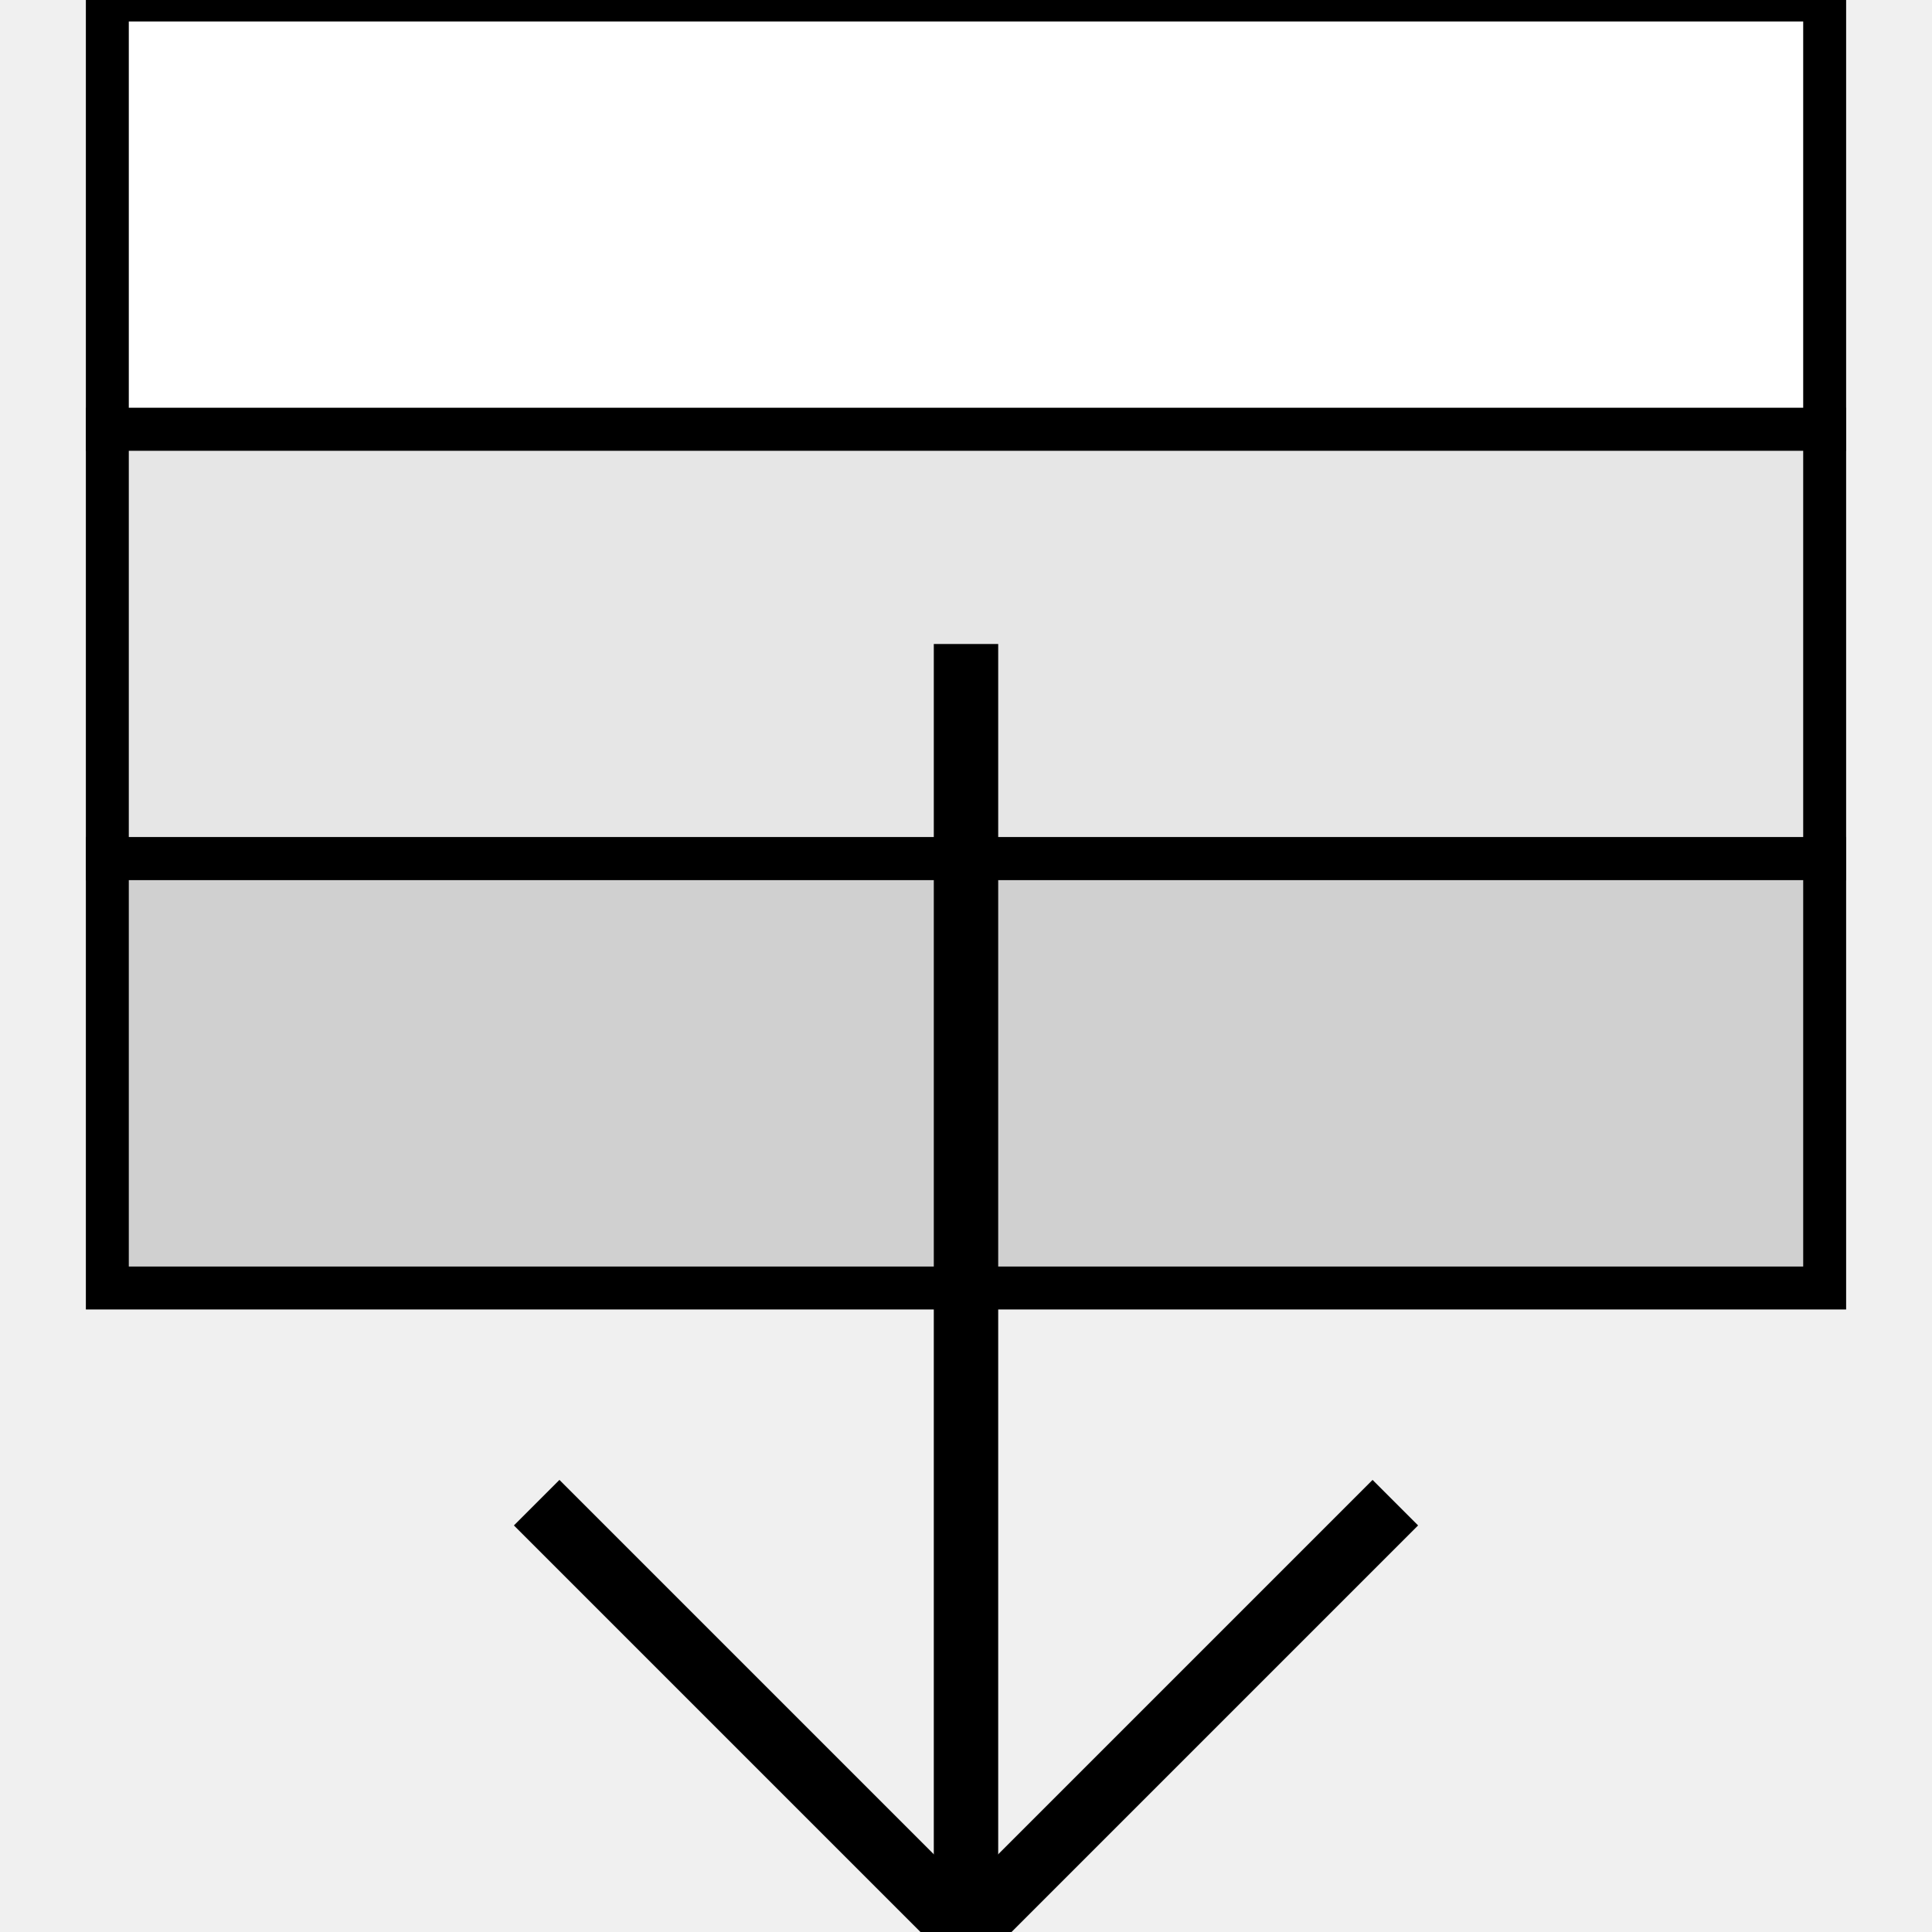
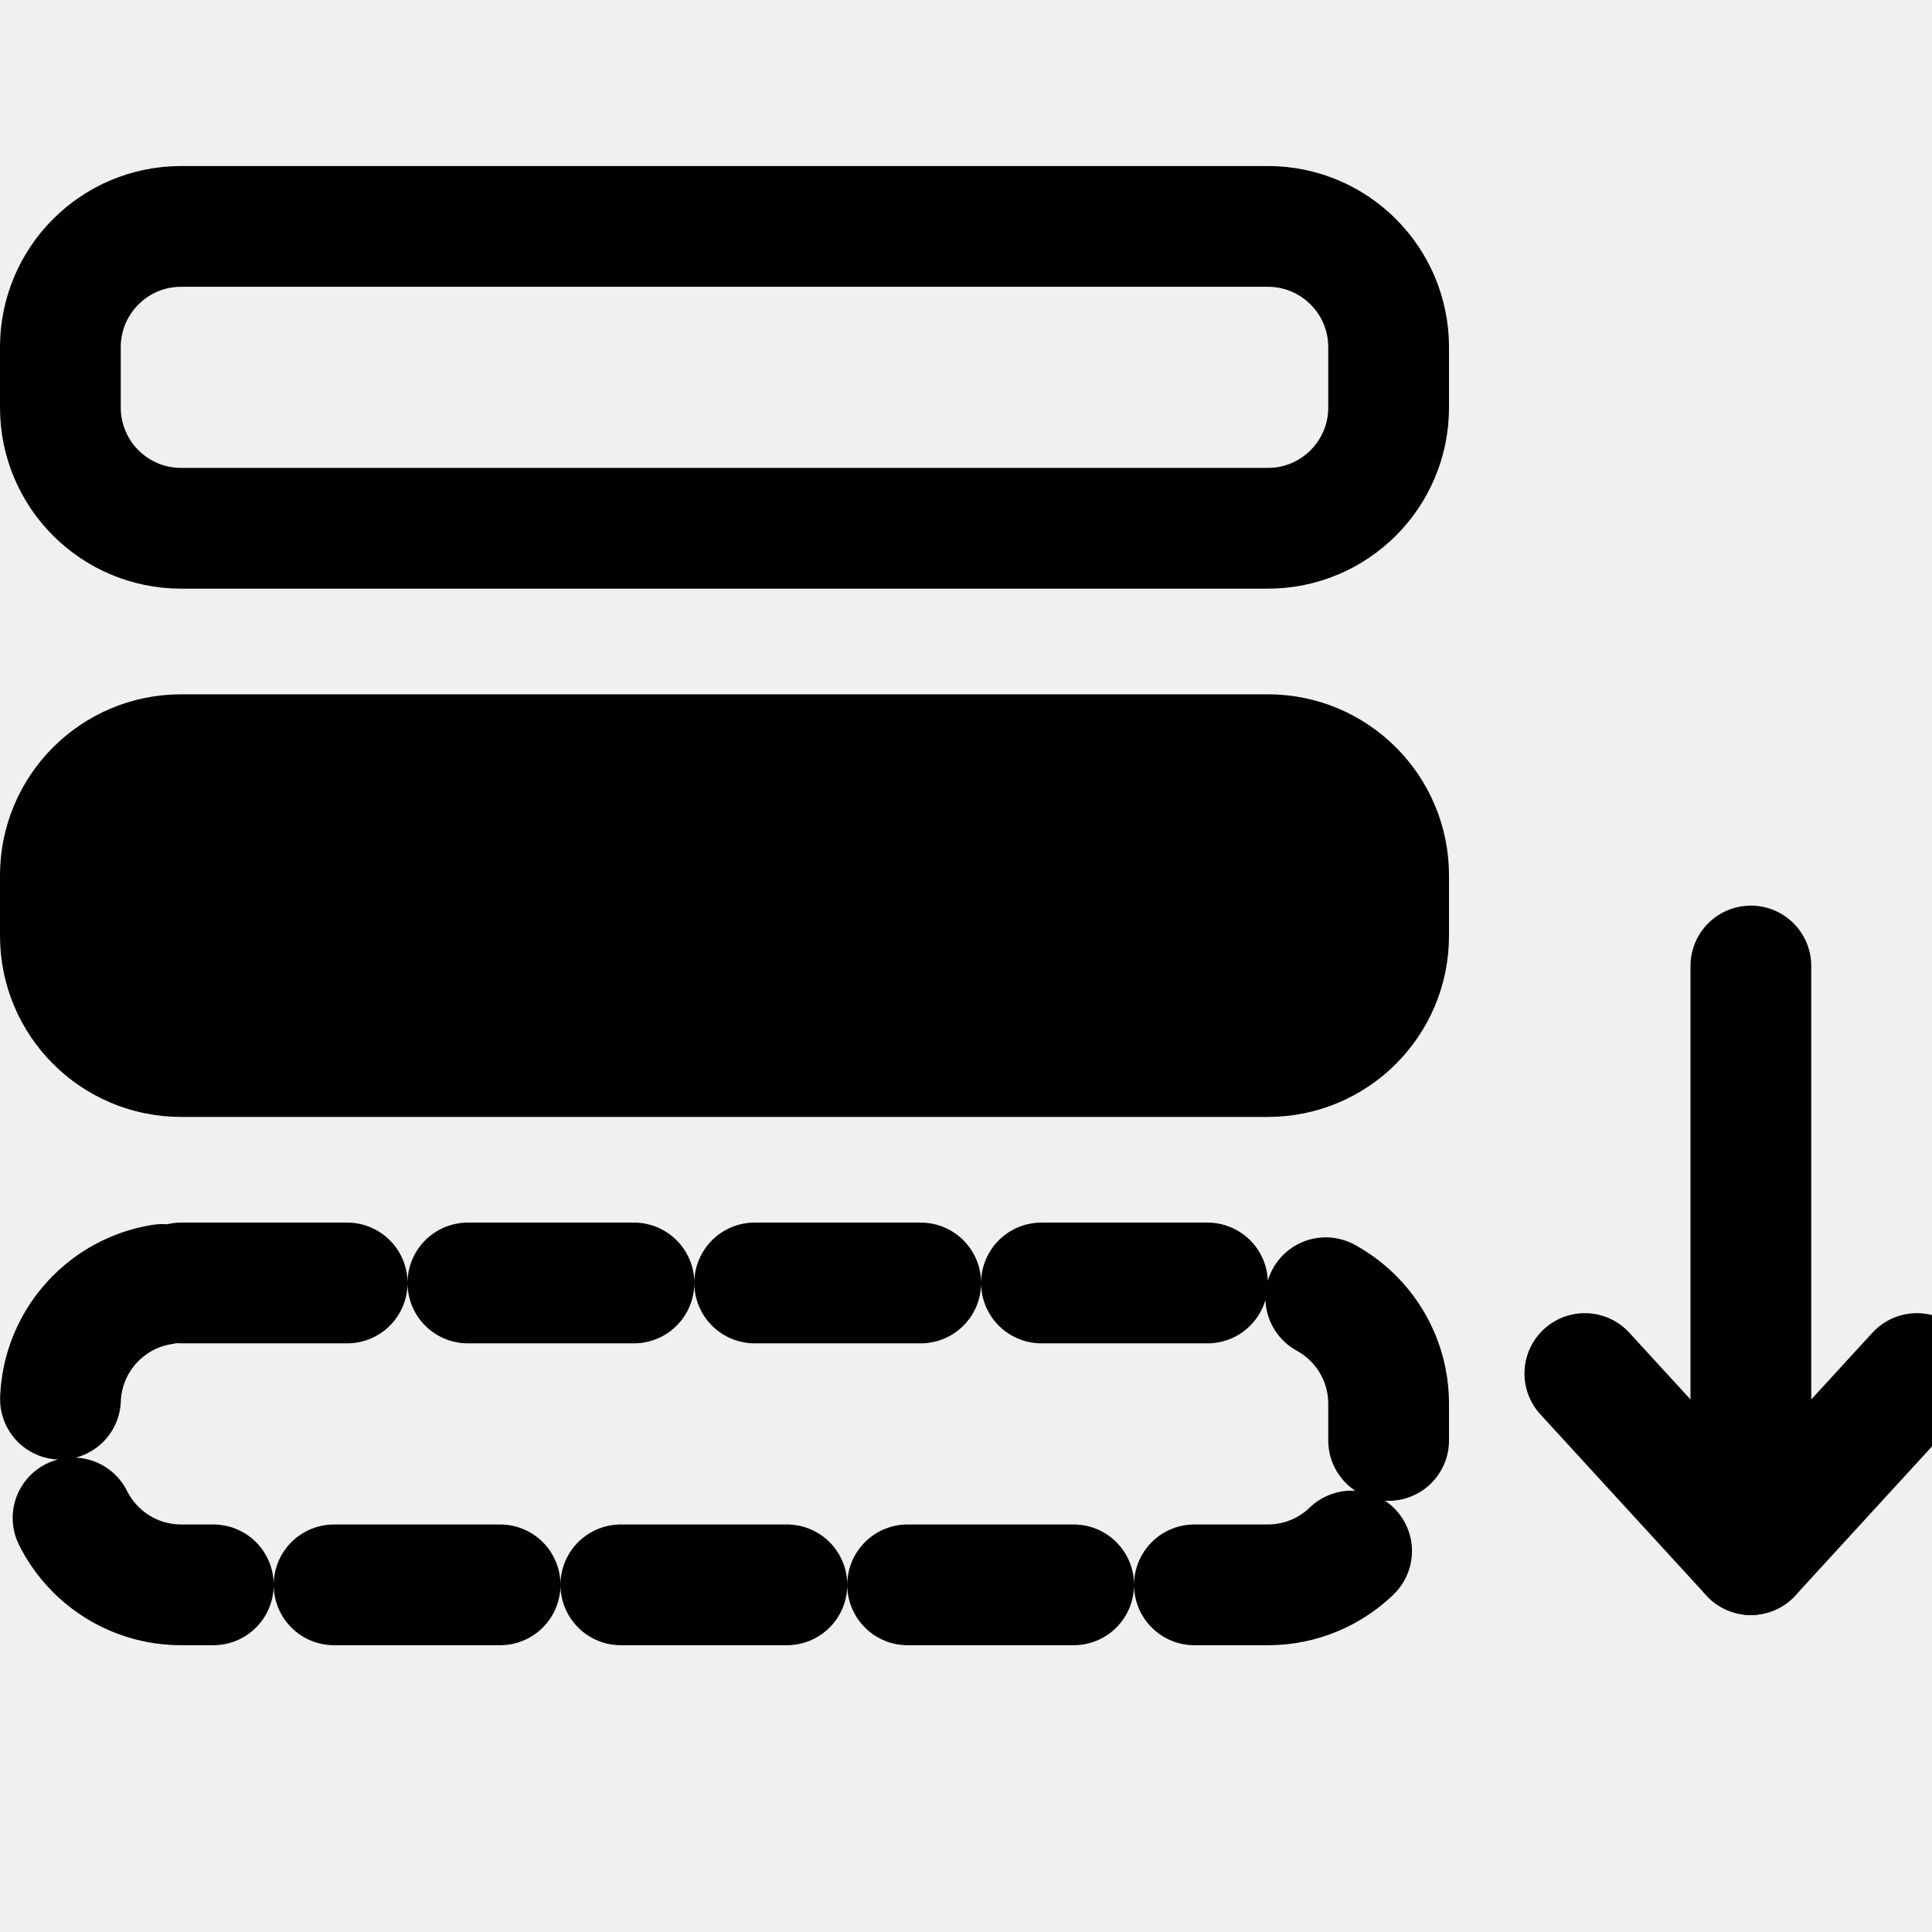
- <svg xmlns="http://www.w3.org/2000/svg" width="1em" height="1em" viewBox="60 40 80 90">
-   <rect x="60" y="40" width="80" height="20" fill="white" stroke="black" stroke-width="2" />
-   <rect x="60" y="60" width="80" height="20" fill="#e6e6e6" stroke="black" stroke-width="2" />
-   <rect x="60" y="80" width="80" height="20" fill="#d0d0d0" stroke="black" stroke-width="2" />
-   <path d="M100,70 L100,130" stroke="black" stroke-width="3" />
-   <path d="M80,110 L100,130 L120,110" fill="none" stroke="black" stroke-width="3" />
+ <svg xmlns="http://www.w3.org/2000/svg" stroke="currentColor" fill="none" height="1em" width="1em" viewBox="0 0 256 256">
+   <g stroke-linecap="round" stroke-linejoin="round">
+     <g stroke-width="16">
+       <rect x="8" y="30" width="176" height="40" rx="16" />
+       <rect x="8" y="100" width="176" height="40" rx="16" fill="currentColor" />
+       <rect x="8" y="170" width="176" height="40" rx="16" stroke-dasharray="22 16" />
+     </g>
+     <g stroke-width="16">
+       <line x1="232" y1="128" x2="232" y2="206" />
+       <polyline points="210 182 232 206 254 182" />
+     </g>
+   </g>
</svg>
